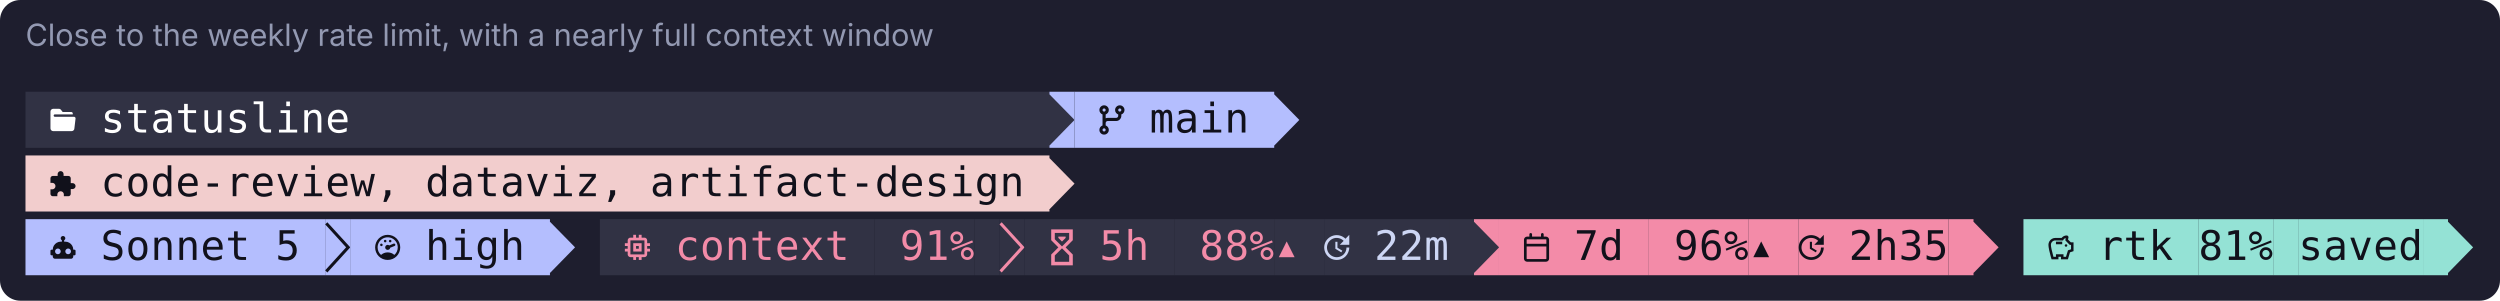
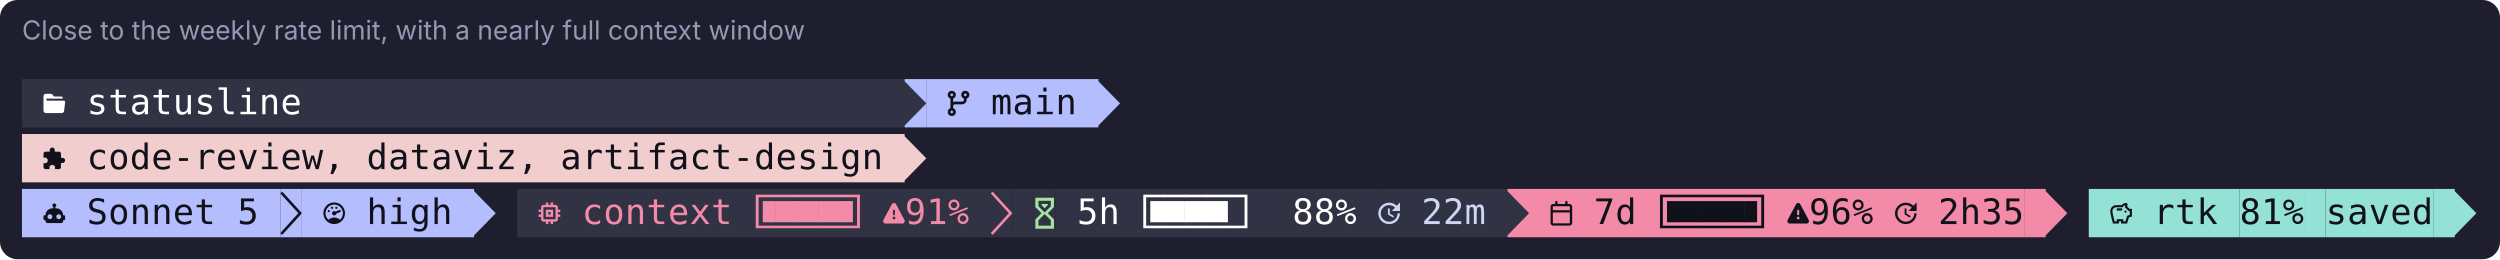
- <svg xmlns="http://www.w3.org/2000/svg" width="981" height="118" viewBox="0 0 981 118" role="img" aria-label="Close to the weekly rate limit, with a nearly full context window">
-   <rect width="981" height="118" rx="8" fill="#1e1e2e" />
+ <svg xmlns="http://www.w3.org/2000/svg" width="1138" height="118" viewBox="0 0 1138 118" role="img" aria-label="Close to the weekly rate limit, with a nearly full context window">
+   <rect width="1138" height="118" rx="8" fill="#1e1e2e" />
  <text x="10" y="18" font-family="-apple-system,Segoe UI,system-ui,sans-serif" font-size="12" fill="#9399b2">Close to the weekly rate limit, with a nearly full context window</text>
  <rect x="10.00" y="36" width="401.80" height="22" fill="rgb(49,50,68)" />
  <path d="M133 1134H400Q466 1134 507 1080L576 989Q582 981 591 981H991Q1022 981 1045 959Q1068 936 1067 905V867H210Q187 867 170.0 850.0Q153 833 153 810Q153 786 170.0 769.0Q187 752 210 752H1123Q1154 752 1177 730Q1200 707 1199 676Q1199 670 1199 667L1144 200Q1144 144 1105.0 105.0Q1066 66 1010 66H133Q78 66 39.0 105.0Q0 144 0 200V1000Q0 1056 39.0 1095.0Q78 1134 133 1134Z" fill="rgb(255,255,255)" transform="translate(19.80 52.00) scale(0.00821 -0.00821)" />
  <text x="44.30" y="52" text-anchor="middle" font-family="ui-monospace,SFMono-Regular,Menlo,Consolas,monospace" font-size="16" fill="rgb(255,255,255)">s</text>
  <text x="54.10" y="52" text-anchor="middle" font-family="ui-monospace,SFMono-Regular,Menlo,Consolas,monospace" font-size="16" fill="rgb(255,255,255)">t</text>
  <text x="63.90" y="52" text-anchor="middle" font-family="ui-monospace,SFMono-Regular,Menlo,Consolas,monospace" font-size="16" fill="rgb(255,255,255)">a</text>
  <text x="73.70" y="52" text-anchor="middle" font-family="ui-monospace,SFMono-Regular,Menlo,Consolas,monospace" font-size="16" fill="rgb(255,255,255)">t</text>
  <text x="83.50" y="52" text-anchor="middle" font-family="ui-monospace,SFMono-Regular,Menlo,Consolas,monospace" font-size="16" fill="rgb(255,255,255)">u</text>
  <text x="93.30" y="52" text-anchor="middle" font-family="ui-monospace,SFMono-Regular,Menlo,Consolas,monospace" font-size="16" fill="rgb(255,255,255)">s</text>
  <text x="103.10" y="52" text-anchor="middle" font-family="ui-monospace,SFMono-Regular,Menlo,Consolas,monospace" font-size="16" fill="rgb(255,255,255)">l</text>
  <text x="112.90" y="52" text-anchor="middle" font-family="ui-monospace,SFMono-Regular,Menlo,Consolas,monospace" font-size="16" fill="rgb(255,255,255)">i</text>
  <text x="122.70" y="52" text-anchor="middle" font-family="ui-monospace,SFMono-Regular,Menlo,Consolas,monospace" font-size="16" fill="rgb(255,255,255)">n</text>
  <text x="132.50" y="52" text-anchor="middle" font-family="ui-monospace,SFMono-Regular,Menlo,Consolas,monospace" font-size="16" fill="rgb(255,255,255)">e</text>
  <rect x="411.80" y="36" width="9.80" height="22" fill="rgb(180,190,254)" />
  <path d="M-72 1812H13L1200 602L13 -612H-72Z" fill="rgb(49,50,68)" transform="translate(411.80 52.00) scale(0.00821 -0.00821)" />
  <rect x="421.60" y="36" width="78.40" height="22" fill="rgb(180,190,254)" />
  <path d="M750 1076Q750 1168 816.0 1234.0Q882 1300 975.0 1300.0Q1068 1300 1134.0 1234.0Q1200 1168 1200 1076Q1200 1004 1158 944Q1116 886 1049 864V800Q1049 698 976 624Q903 550 800 550H400Q359 550 329 522Q299 492 300 450V338Q366 314 408.0 256.0Q450 198 450 126Q450 32 384.0 -34.0Q318 -100 225 -100Q132 -100 66 -34Q0 32 0 126Q0 198 42.0 256.0Q84 314 150 338V864Q84 888 42.0 946.0Q0 1004 0 1076Q0 1168 66.0 1234.0Q132 1300 225.0 1300.0Q318 1300 384.0 1234.0Q450 1168 450 1076Q450 1004 408.0 946.0Q366 888 300 864V680Q348 700 400 700H800Q841 700 871.0 730.0Q901 760 900 800V864Q834 888 792.0 946.0Q750 1004 750 1076ZM225 1000Q255 1000 277.0 1022.0Q299 1044 300 1076Q300 1106 278.0 1128.0Q256 1150 225.0 1150.0Q194 1150 172.0 1128.0Q150 1106 150.0 1075.0Q150 1044 172.0 1022.0Q194 1000 225 1000ZM975 1000Q1005 1000 1027.0 1022.0Q1049 1044 1049.0 1075.0Q1049 1106 1028 1128Q1006 1150 975.0 1150.0Q944 1150 922.0 1128.0Q900 1106 900.0 1075.0Q900 1044 922.0 1022.0Q944 1000 975 1000ZM225 50Q255 50 277 72Q299 94 300 126Q300 156 278.0 178.0Q256 200 225.0 200.0Q194 200 172.0 178.0Q150 156 150.0 125.0Q150 94 172.0 72.0Q194 50 225 50Z" fill="rgb(17,17,27)" transform="translate(431.40 52.00) scale(0.00821 -0.00821)" />
  <text x="455.90" y="52" text-anchor="middle" font-family="ui-monospace,SFMono-Regular,Menlo,Consolas,monospace" font-size="16" fill="rgb(17,17,27)">m</text>
  <text x="465.70" y="52" text-anchor="middle" font-family="ui-monospace,SFMono-Regular,Menlo,Consolas,monospace" font-size="16" fill="rgb(17,17,27)">a</text>
  <text x="475.50" y="52" text-anchor="middle" font-family="ui-monospace,SFMono-Regular,Menlo,Consolas,monospace" font-size="16" fill="rgb(17,17,27)">i</text>
  <text x="485.30" y="52" text-anchor="middle" font-family="ui-monospace,SFMono-Regular,Menlo,Consolas,monospace" font-size="16" fill="rgb(17,17,27)">n</text>
  <path d="M-72 1812H13L1200 602L13 -612H-72Z" fill="rgb(180,190,254)" transform="translate(500.00 52.00) scale(0.00821 -0.00821)" />
  <rect x="10.00" y="61" width="401.80" height="22" fill="rgb(242,205,205)" />
  <path d="M1055 626H969V857Q969 903 935.5 936.5Q902 970 857 970H627V1056Q627 1115 585.5 1157.5Q544 1200 485.0 1200.0Q426 1200 384.5 1157.0Q343 1114 343 1056V970H113Q67 970 33.5 936.5Q0 903 0 857V640H86Q150 640 194.5 594.5Q239 549 239.0 484.5Q239 420 194.5 374.5Q150 329 86 329H0V112Q0 66 33.5 33.0Q67 0 113 0H329V86Q329 150 375.0 194.0Q421 238 485.0 238.0Q549 238 594.5 194.0Q640 150 640 86V0H857Q903 0 936.0 33.5Q969 67 969 112V343H1055Q1114 343 1157.0 384.5Q1200 426 1200.0 484.5Q1200 543 1157.0 584.5Q1114 626 1055 626Z" fill="rgb(17,17,27)" transform="translate(19.80 77.00) scale(0.00821 -0.00821)" />
  <text x="44.30" y="77" text-anchor="middle" font-family="ui-monospace,SFMono-Regular,Menlo,Consolas,monospace" font-size="16" fill="rgb(17,17,27)">c</text>
  <text x="54.10" y="77" text-anchor="middle" font-family="ui-monospace,SFMono-Regular,Menlo,Consolas,monospace" font-size="16" fill="rgb(17,17,27)">o</text>
  <text x="63.90" y="77" text-anchor="middle" font-family="ui-monospace,SFMono-Regular,Menlo,Consolas,monospace" font-size="16" fill="rgb(17,17,27)">d</text>
  <text x="73.70" y="77" text-anchor="middle" font-family="ui-monospace,SFMono-Regular,Menlo,Consolas,monospace" font-size="16" fill="rgb(17,17,27)">e</text>
  <text x="83.50" y="77" text-anchor="middle" font-family="ui-monospace,SFMono-Regular,Menlo,Consolas,monospace" font-size="16" fill="rgb(17,17,27)">-</text>
  <text x="93.30" y="77" text-anchor="middle" font-family="ui-monospace,SFMono-Regular,Menlo,Consolas,monospace" font-size="16" fill="rgb(17,17,27)">r</text>
  <text x="103.10" y="77" text-anchor="middle" font-family="ui-monospace,SFMono-Regular,Menlo,Consolas,monospace" font-size="16" fill="rgb(17,17,27)">e</text>
  <text x="112.90" y="77" text-anchor="middle" font-family="ui-monospace,SFMono-Regular,Menlo,Consolas,monospace" font-size="16" fill="rgb(17,17,27)">v</text>
  <text x="122.70" y="77" text-anchor="middle" font-family="ui-monospace,SFMono-Regular,Menlo,Consolas,monospace" font-size="16" fill="rgb(17,17,27)">i</text>
  <text x="132.50" y="77" text-anchor="middle" font-family="ui-monospace,SFMono-Regular,Menlo,Consolas,monospace" font-size="16" fill="rgb(17,17,27)">e</text>
  <text x="142.30" y="77" text-anchor="middle" font-family="ui-monospace,SFMono-Regular,Menlo,Consolas,monospace" font-size="16" fill="rgb(17,17,27)">w</text>
  <text x="152.10" y="77" text-anchor="middle" font-family="ui-monospace,SFMono-Regular,Menlo,Consolas,monospace" font-size="16" fill="rgb(17,17,27)">,</text>
  <text x="171.70" y="77" text-anchor="middle" font-family="ui-monospace,SFMono-Regular,Menlo,Consolas,monospace" font-size="16" fill="rgb(17,17,27)">d</text>
  <text x="181.50" y="77" text-anchor="middle" font-family="ui-monospace,SFMono-Regular,Menlo,Consolas,monospace" font-size="16" fill="rgb(17,17,27)">a</text>
  <text x="191.30" y="77" text-anchor="middle" font-family="ui-monospace,SFMono-Regular,Menlo,Consolas,monospace" font-size="16" fill="rgb(17,17,27)">t</text>
  <text x="201.10" y="77" text-anchor="middle" font-family="ui-monospace,SFMono-Regular,Menlo,Consolas,monospace" font-size="16" fill="rgb(17,17,27)">a</text>
  <text x="210.90" y="77" text-anchor="middle" font-family="ui-monospace,SFMono-Regular,Menlo,Consolas,monospace" font-size="16" fill="rgb(17,17,27)">v</text>
  <text x="220.70" y="77" text-anchor="middle" font-family="ui-monospace,SFMono-Regular,Menlo,Consolas,monospace" font-size="16" fill="rgb(17,17,27)">i</text>
  <text x="230.50" y="77" text-anchor="middle" font-family="ui-monospace,SFMono-Regular,Menlo,Consolas,monospace" font-size="16" fill="rgb(17,17,27)">z</text>
  <text x="240.30" y="77" text-anchor="middle" font-family="ui-monospace,SFMono-Regular,Menlo,Consolas,monospace" font-size="16" fill="rgb(17,17,27)">,</text>
  <text x="259.90" y="77" text-anchor="middle" font-family="ui-monospace,SFMono-Regular,Menlo,Consolas,monospace" font-size="16" fill="rgb(17,17,27)">a</text>
  <text x="269.70" y="77" text-anchor="middle" font-family="ui-monospace,SFMono-Regular,Menlo,Consolas,monospace" font-size="16" fill="rgb(17,17,27)">r</text>
  <text x="279.50" y="77" text-anchor="middle" font-family="ui-monospace,SFMono-Regular,Menlo,Consolas,monospace" font-size="16" fill="rgb(17,17,27)">t</text>
  <text x="289.30" y="77" text-anchor="middle" font-family="ui-monospace,SFMono-Regular,Menlo,Consolas,monospace" font-size="16" fill="rgb(17,17,27)">i</text>
  <text x="299.10" y="77" text-anchor="middle" font-family="ui-monospace,SFMono-Regular,Menlo,Consolas,monospace" font-size="16" fill="rgb(17,17,27)">f</text>
  <text x="308.90" y="77" text-anchor="middle" font-family="ui-monospace,SFMono-Regular,Menlo,Consolas,monospace" font-size="16" fill="rgb(17,17,27)">a</text>
  <text x="318.70" y="77" text-anchor="middle" font-family="ui-monospace,SFMono-Regular,Menlo,Consolas,monospace" font-size="16" fill="rgb(17,17,27)">c</text>
  <text x="328.50" y="77" text-anchor="middle" font-family="ui-monospace,SFMono-Regular,Menlo,Consolas,monospace" font-size="16" fill="rgb(17,17,27)">t</text>
  <text x="338.30" y="77" text-anchor="middle" font-family="ui-monospace,SFMono-Regular,Menlo,Consolas,monospace" font-size="16" fill="rgb(17,17,27)">-</text>
  <text x="348.10" y="77" text-anchor="middle" font-family="ui-monospace,SFMono-Regular,Menlo,Consolas,monospace" font-size="16" fill="rgb(17,17,27)">d</text>
  <text x="357.90" y="77" text-anchor="middle" font-family="ui-monospace,SFMono-Regular,Menlo,Consolas,monospace" font-size="16" fill="rgb(17,17,27)">e</text>
  <text x="367.70" y="77" text-anchor="middle" font-family="ui-monospace,SFMono-Regular,Menlo,Consolas,monospace" font-size="16" fill="rgb(17,17,27)">s</text>
  <text x="377.50" y="77" text-anchor="middle" font-family="ui-monospace,SFMono-Regular,Menlo,Consolas,monospace" font-size="16" fill="rgb(17,17,27)">i</text>
  <text x="387.30" y="77" text-anchor="middle" font-family="ui-monospace,SFMono-Regular,Menlo,Consolas,monospace" font-size="16" fill="rgb(17,17,27)">g</text>
  <text x="397.10" y="77" text-anchor="middle" font-family="ui-monospace,SFMono-Regular,Menlo,Consolas,monospace" font-size="16" fill="rgb(17,17,27)">n</text>
  <path d="M-72 1812H13L1200 602L13 -612H-72Z" fill="rgb(242,205,205)" transform="translate(411.80 77.00) scale(0.00821 -0.00821)" />
  <rect x="10.00" y="86" width="117.60" height="22" fill="rgb(180,190,254)" />
  <path d="M600 1144Q646 1144 678.0 1112.0Q710 1080 710 1037Q710 1006 694.0 980.5Q678 955 654 943V874H710Q812 874 900.0 821.5Q988 769 1039.0 682.0Q1090 595 1090 490H1144Q1166 490 1183.0 475.0Q1200 460 1200 437V274Q1200 251 1183.0 235.5Q1166 220 1144 220H1090V164Q1090 120 1058.0 88.0Q1026 56 980 56H220Q174 56 142.0 88.0Q110 120 110 164V220H56Q34 220 17.0 235.0Q0 250 0 274V437Q0 460 16.0 475.0Q32 490 56 490H110Q110 595 161.0 682.0Q212 769 300.0 821.5Q388 874 490 874H546V943Q522 956 506.0 981.0Q490 1006 490 1037Q490 1081 522.0 1112.5Q554 1144 600 1144ZM354 546Q298 546 259.0 505.5Q220 465 220.0 409.0Q220 353 259.0 313.5Q298 274 354.0 274.0Q410 274 450.0 313.5Q490 353 490.0 409.0Q490 465 450.0 505.5Q410 546 354 546ZM846 546Q790 546 750.0 505.5Q710 465 710.0 409.0Q710 353 749.0 313.5Q788 274 844.0 274.0Q900 274 940.0 313.5Q980 353 980.0 409.0Q980 465 941.0 505.5Q902 546 846 546Z" fill="rgb(17,17,27)" transform="translate(19.80 102.00) scale(0.00821 -0.00821)" />
  <text x="44.30" y="102" text-anchor="middle" font-family="ui-monospace,SFMono-Regular,Menlo,Consolas,monospace" font-size="16" fill="rgb(17,17,27)">S</text>
  <text x="54.10" y="102" text-anchor="middle" font-family="ui-monospace,SFMono-Regular,Menlo,Consolas,monospace" font-size="16" fill="rgb(17,17,27)">o</text>
  <text x="63.90" y="102" text-anchor="middle" font-family="ui-monospace,SFMono-Regular,Menlo,Consolas,monospace" font-size="16" fill="rgb(17,17,27)">n</text>
  <text x="73.70" y="102" text-anchor="middle" font-family="ui-monospace,SFMono-Regular,Menlo,Consolas,monospace" font-size="16" fill="rgb(17,17,27)">n</text>
  <text x="83.50" y="102" text-anchor="middle" font-family="ui-monospace,SFMono-Regular,Menlo,Consolas,monospace" font-size="16" fill="rgb(17,17,27)">e</text>
  <text x="93.30" y="102" text-anchor="middle" font-family="ui-monospace,SFMono-Regular,Menlo,Consolas,monospace" font-size="16" fill="rgb(17,17,27)">t</text>
  <text x="112.90" y="102" text-anchor="middle" font-family="ui-monospace,SFMono-Regular,Menlo,Consolas,monospace" font-size="16" fill="rgb(17,17,27)">5</text>
  <rect x="127.60" y="86" width="9.80" height="22" fill="rgb(180,190,254)" />
  <path d="M0 1700 104 1800 1199 602 104 -600 0 -496 1000 602Z" fill="rgb(17,17,27)" transform="translate(127.60 102.00) scale(0.00821 -0.00821)" />
  <rect x="137.40" y="86" width="78.40" height="22" fill="rgb(180,190,254)" />
  <path d="M600 1200Q482 1200 370.5 1155.0Q259 1110 174.5 1025.5Q90 941 45.0 829.5Q0 718 0.0 599.5Q0 481 45.0 370.0Q90 259 174.5 174.5Q259 90 370.5 45.0Q482 0 600.0 0.0Q718 0 829.5 45.0Q941 90 1025.0 174.5Q1109 259 1154.5 370.0Q1200 481 1200.0 599.5Q1200 718 1154.5 829.5Q1109 941 1025.0 1025.5Q941 1110 829.5 1155.0Q718 1200 600 1200ZM600 1082Q729 1082 840.5 1017.0Q952 952 1016.5 840.5Q1081 729 1081 600Q1081 493 1039.0 400.0Q997 307 918 240Q856 299 773.0 330.0Q690 361 600 361Q420 361 282 240Q203 307 161.0 400.0Q119 493 119 600Q119 729 183.5 840.5Q248 952 359.5 1017.0Q471 1082 600 1082ZM479 961Q454 961 437.0 944.0Q420 927 420.0 901.5Q420 876 437.0 858.0Q454 840 479.5 840.0Q505 840 523.0 858.0Q541 876 541.0 901.5Q541 927 522.5 944.0Q504 961 479 961ZM721 961Q696 961 677.5 944.0Q659 927 659.0 901.5Q659 876 677.0 858.0Q695 840 720.5 840.0Q746 840 763.0 858.0Q780 876 780.0 901.5Q780 927 763.0 944.0Q746 961 721 961ZM907 783Q899 783 885 780L673 693Q648 713 615.5 718.5Q583 724 555 710Q510 693 490.5 646.5Q471 600 489.0 555.0Q507 510 553.5 490.0Q600 470 645 490Q676 501 695.5 526.5Q715 552 721 583L930 668Q952 676 962.0 700.0Q972 724 963 746Q955 763 939.5 773.0Q924 783 907 783ZM298 780Q273 780 256.5 763.0Q240 746 240.0 721.0Q240 696 256.5 677.5Q273 659 298.5 659.0Q324 659 342.0 677.5Q360 696 360.0 721.0Q360 746 341.5 763.0Q323 780 298 780Z" fill="rgb(17,17,27)" transform="translate(147.20 102.00) scale(0.00821 -0.00821)" />
  <text x="171.70" y="102" text-anchor="middle" font-family="ui-monospace,SFMono-Regular,Menlo,Consolas,monospace" font-size="16" fill="rgb(17,17,27)">h</text>
  <text x="181.50" y="102" text-anchor="middle" font-family="ui-monospace,SFMono-Regular,Menlo,Consolas,monospace" font-size="16" fill="rgb(17,17,27)">i</text>
  <text x="191.30" y="102" text-anchor="middle" font-family="ui-monospace,SFMono-Regular,Menlo,Consolas,monospace" font-size="16" fill="rgb(17,17,27)">g</text>
  <text x="201.10" y="102" text-anchor="middle" font-family="ui-monospace,SFMono-Regular,Menlo,Consolas,monospace" font-size="16" fill="rgb(17,17,27)">h</text>
  <path d="M-72 1812H13L1200 602L13 -612H-72Z" fill="rgb(180,190,254)" transform="translate(215.80 102.00) scale(0.00821 -0.00821)" />
-   <rect x="235.40" y="86" width="107.80" height="22" fill="rgb(49,50,68)" />
+   <rect x="235.40" y="86" width="215.60" height="22" fill="rgb(49,50,68)" />
  <path d="M935 266H265V935H935ZM1200 666V800H1065V935Q1065 988 1026.0 1027.0Q987 1066 935 1066H800Q800 1065 800 1200H665V1066H534Q534 1065 534 1200H400V1066H265Q212 1066 173.5 1027.0Q135 988 135 935V800H0V666H135V534H0Q0 535 0 401H135V266Q135 213 174.0 174.0Q213 135 265 135H400V0H534V135H665V0H800V135H935Q988 135 1026.5 174.0Q1065 213 1065 266V401H1200V534H1065V666ZM665 534H534V666H665ZM800 800H400Q400 801 400 401H800Z" fill="rgb(243,139,168)" transform="translate(245.20 102.00) scale(0.00821 -0.00821)" />
  <text x="269.70" y="102" text-anchor="middle" font-family="ui-monospace,SFMono-Regular,Menlo,Consolas,monospace" font-size="16" fill="rgb(243,139,168)">c</text>
  <text x="279.50" y="102" text-anchor="middle" font-family="ui-monospace,SFMono-Regular,Menlo,Consolas,monospace" font-size="16" fill="rgb(243,139,168)">o</text>
  <text x="289.30" y="102" text-anchor="middle" font-family="ui-monospace,SFMono-Regular,Menlo,Consolas,monospace" font-size="16" fill="rgb(243,139,168)">n</text>
  <text x="299.10" y="102" text-anchor="middle" font-family="ui-monospace,SFMono-Regular,Menlo,Consolas,monospace" font-size="16" fill="rgb(243,139,168)">t</text>
  <text x="308.90" y="102" text-anchor="middle" font-family="ui-monospace,SFMono-Regular,Menlo,Consolas,monospace" font-size="16" fill="rgb(243,139,168)">e</text>
  <text x="318.70" y="102" text-anchor="middle" font-family="ui-monospace,SFMono-Regular,Menlo,Consolas,monospace" font-size="16" fill="rgb(243,139,168)">x</text>
  <text x="328.50" y="102" text-anchor="middle" font-family="ui-monospace,SFMono-Regular,Menlo,Consolas,monospace" font-size="16" fill="rgb(243,139,168)">t</text>
-   <rect x="343.20" y="86" width="39.20" height="22" fill="rgb(49,50,68)" />
-   <text x="357.90" y="102" text-anchor="middle" font-family="ui-monospace,SFMono-Regular,Menlo,Consolas,monospace" font-size="16" fill="rgb(243,139,168)">9</text>
-   <text x="367.70" y="102" text-anchor="middle" font-family="ui-monospace,SFMono-Regular,Menlo,Consolas,monospace" font-size="16" fill="rgb(243,139,168)">1</text>
-   <text x="377.50" y="102" text-anchor="middle" font-family="ui-monospace,SFMono-Regular,Menlo,Consolas,monospace" font-size="16" fill="rgb(243,139,168)">%</text>
-   <rect x="382.40" y="86" width="9.80" height="22" fill="rgb(49,50,68)" />
-   <rect x="392.20" y="86" width="9.80" height="22" fill="rgb(49,50,68)" />
-   <path d="M0 1700 104 1800 1199 602 104 -600 0 -496 1000 602Z" fill="rgb(243,139,168)" transform="translate(392.20 102.00) scale(0.00821 -0.00821)" />
-   <rect x="402.00" y="86" width="58.80" height="22" fill="rgb(49,50,68)" />
-   <path d="M84 1459H1116V943L774 600Q772 600 1116 258V-259H84V258L426 600Q428 600 84 943ZM942 214 600 556 256 214V-89H942ZM600 645 942 988V1291H256V988ZM426 1117H774V1053L600 879L426 1053Z" fill="rgb(243,139,168)" transform="translate(411.80 102.00) scale(0.00821 -0.00821)" />
-   <text x="436.30" y="102" text-anchor="middle" font-family="ui-monospace,SFMono-Regular,Menlo,Consolas,monospace" font-size="16" fill="rgb(243,139,168)">5</text>
-   <text x="446.10" y="102" text-anchor="middle" font-family="ui-monospace,SFMono-Regular,Menlo,Consolas,monospace" font-size="16" fill="rgb(243,139,168)">h</text>
-   <rect x="460.80" y="86" width="39.20" height="22" fill="rgb(49,50,68)" />
-   <text x="475.50" y="102" text-anchor="middle" font-family="ui-monospace,SFMono-Regular,Menlo,Consolas,monospace" font-size="16" fill="rgb(243,139,168)">8</text>
-   <text x="485.30" y="102" text-anchor="middle" font-family="ui-monospace,SFMono-Regular,Menlo,Consolas,monospace" font-size="16" fill="rgb(243,139,168)">8</text>
-   <text x="495.10" y="102" text-anchor="middle" font-family="ui-monospace,SFMono-Regular,Menlo,Consolas,monospace" font-size="16" fill="rgb(243,139,168)">%</text>
-   <rect x="500.00" y="86" width="19.60" height="22" fill="rgb(49,50,68)" />
-   <text x="504.90" y="102" text-anchor="middle" font-family="ui-monospace,SFMono-Regular,Menlo,Consolas,monospace" font-size="16" fill="rgb(243,139,168)">▴</text>
-   <rect x="519.60" y="86" width="49.00" height="22" fill="rgb(49,50,68)" />
-   <path d="M1201 725H748L932 912Q842 1002 721.5 1035.5Q601 1069 482.5 1039.0Q364 1009 273.0 920.0Q182 831 150.5 712.5Q119 594 150.5 475.0Q182 356 273.0 266.5Q364 177 482.5 146.0Q601 115 721.0 146.0Q841 177 932 265Q1067 403 1066 594H1201Q1201 488 1157 378Q1110 256 1026 174Q910 58 755.5 19.0Q601 -20 446.5 19.0Q292 58 178.0 172.5Q64 287 23.0 440.5Q-18 594 21.0 747.0Q60 900 176.0 1012.5Q292 1125 445.0 1166.0Q598 1207 751.0 1166.0Q904 1125 1019 1013L1201 1200ZM635 866V584L867 443L820 362L535 534V866Z" fill="rgb(205,214,244)" transform="translate(519.60 102.00) scale(0.00821 -0.00821)" />
-   <text x="544.10" y="102" text-anchor="middle" font-family="ui-monospace,SFMono-Regular,Menlo,Consolas,monospace" font-size="16" fill="rgb(205,214,244)">2</text>
-   <text x="553.90" y="102" text-anchor="middle" font-family="ui-monospace,SFMono-Regular,Menlo,Consolas,monospace" font-size="16" fill="rgb(205,214,244)">2</text>
-   <text x="563.70" y="102" text-anchor="middle" font-family="ui-monospace,SFMono-Regular,Menlo,Consolas,monospace" font-size="16" fill="rgb(205,214,244)">m</text>
-   <rect x="568.60" y="86" width="9.80" height="22" fill="rgb(49,50,68)" />
-   <rect x="578.40" y="86" width="9.80" height="22" fill="rgb(243,139,168)" />
-   <path d="M-72 1812H13L1200 602L13 -612H-72Z" fill="rgb(49,50,68)" transform="translate(578.40 102.00) scale(0.00821 -0.00821)" />
-   <rect x="588.20" y="86" width="58.80" height="22" fill="rgb(243,139,168)" />
-   <path d="M387 1222V1115H815V1222Q815 1249 835 1267Q853 1286 879.0 1286.0Q905 1286 924.0 1267.0Q943 1248 943 1222V1115H1051Q1113 1115 1157.0 1071.0Q1201 1027 1201 965V64Q1201 1 1157 -42Q1113 -86 1051 -85H151Q89 -85 45 -42Q1 2 1 64V965Q1 1028 45 1071Q89 1115 151 1115H259V1222Q259 1249 277 1267Q297 1286 323.0 1286.0Q349 1286 368.0 1267.0Q387 1248 387 1222ZM129 643V64Q129 55 135.0 49.0Q141 43 151 43H1051Q1059 43 1067 49Q1071 55 1071 64V643ZM1051 986H151Q143 986 135 980Q129 974 129 965V771H1071V965Q1071 974 1067 980Q1059 986 1051 986Z" fill="rgb(17,17,27)" transform="translate(598.00 102.00) scale(0.00821 -0.00821)" />
-   <text x="622.50" y="102" text-anchor="middle" font-family="ui-monospace,SFMono-Regular,Menlo,Consolas,monospace" font-size="16" fill="rgb(17,17,27)">7</text>
-   <text x="632.30" y="102" text-anchor="middle" font-family="ui-monospace,SFMono-Regular,Menlo,Consolas,monospace" font-size="16" fill="rgb(17,17,27)">d</text>
-   <rect x="647.00" y="86" width="39.20" height="22" fill="rgb(243,139,168)" />
-   <text x="661.70" y="102" text-anchor="middle" font-family="ui-monospace,SFMono-Regular,Menlo,Consolas,monospace" font-size="16" fill="rgb(17,17,27)">9</text>
-   <text x="671.50" y="102" text-anchor="middle" font-family="ui-monospace,SFMono-Regular,Menlo,Consolas,monospace" font-size="16" fill="rgb(17,17,27)">6</text>
-   <text x="681.30" y="102" text-anchor="middle" font-family="ui-monospace,SFMono-Regular,Menlo,Consolas,monospace" font-size="16" fill="rgb(17,17,27)">%</text>
-   <rect x="686.20" y="86" width="19.60" height="22" fill="rgb(243,139,168)" />
-   <text x="691.10" y="102" text-anchor="middle" font-family="ui-monospace,SFMono-Regular,Menlo,Consolas,monospace" font-size="16" fill="rgb(17,17,27)">▴</text>
-   <rect x="705.80" y="86" width="58.80" height="22" fill="rgb(243,139,168)" />
-   <path d="M1201 725H748L932 912Q842 1002 721.5 1035.5Q601 1069 482.5 1039.0Q364 1009 273.0 920.0Q182 831 150.5 712.5Q119 594 150.5 475.0Q182 356 273.0 266.5Q364 177 482.5 146.0Q601 115 721.0 146.0Q841 177 932 265Q1067 403 1066 594H1201Q1201 488 1157 378Q1110 256 1026 174Q910 58 755.5 19.0Q601 -20 446.5 19.0Q292 58 178.0 172.5Q64 287 23.0 440.5Q-18 594 21.0 747.0Q60 900 176.0 1012.5Q292 1125 445.0 1166.0Q598 1207 751.0 1166.0Q904 1125 1019 1013L1201 1200ZM635 866V584L867 443L820 362L535 534V866Z" fill="rgb(17,17,27)" transform="translate(705.80 102.00) scale(0.00821 -0.00821)" />
-   <text x="730.30" y="102" text-anchor="middle" font-family="ui-monospace,SFMono-Regular,Menlo,Consolas,monospace" font-size="16" fill="rgb(17,17,27)">2</text>
-   <text x="740.10" y="102" text-anchor="middle" font-family="ui-monospace,SFMono-Regular,Menlo,Consolas,monospace" font-size="16" fill="rgb(17,17,27)">h</text>
-   <text x="749.90" y="102" text-anchor="middle" font-family="ui-monospace,SFMono-Regular,Menlo,Consolas,monospace" font-size="16" fill="rgb(17,17,27)">3</text>
-   <text x="759.70" y="102" text-anchor="middle" font-family="ui-monospace,SFMono-Regular,Menlo,Consolas,monospace" font-size="16" fill="rgb(17,17,27)">5</text>
-   <rect x="764.60" y="86" width="9.80" height="22" fill="rgb(243,139,168)" />
-   <path d="M-72 1812H13L1200 602L13 -612H-72Z" fill="rgb(243,139,168)" transform="translate(774.40 102.00) scale(0.00821 -0.00821)" />
-   <rect x="794.00" y="86" width="68.60" height="22" fill="rgb(148,226,213)" />
-   <path d="M780 692Q780 714 798.5 732.0Q817 750 841.0 750.0Q865 750 883.5 732.0Q902 714 902.0 690.0Q902 666 883.5 648.0Q865 630 841.0 630.0Q817 630 798.5 648.0Q780 666 780 692ZM360 750H659V872H360ZM1200 842V420L1031 364L930 30H600V150H479V30H150L110 168Q65 332 37 460Q0 642 0 720Q0 810 44.0 886.0Q88 962 164.0 1007.0Q240 1052 329 1052H631Q673 1106 735.0 1138.0Q797 1170 871 1170Q908 1170 934.0 1145.0Q960 1120 960 1080Q960 1064 952 1046Q938 1012 935 976L1070 842ZM1081 720H1019L811 932Q811 990 825 1046Q783 1036 749.0 1005.0Q715 974 701 932H329Q242 932 180.5 870.0Q119 808 119 720Q119 590 240 150H360V270H721V150H840L935 460L1081 508Z" fill="rgb(17,17,27)" transform="translate(803.80 102.00) scale(0.00821 -0.00821)" />
-   <text x="828.30" y="102" text-anchor="middle" font-family="ui-monospace,SFMono-Regular,Menlo,Consolas,monospace" font-size="16" fill="rgb(17,17,27)">r</text>
-   <text x="838.10" y="102" text-anchor="middle" font-family="ui-monospace,SFMono-Regular,Menlo,Consolas,monospace" font-size="16" fill="rgb(17,17,27)">t</text>
-   <text x="847.90" y="102" text-anchor="middle" font-family="ui-monospace,SFMono-Regular,Menlo,Consolas,monospace" font-size="16" fill="rgb(17,17,27)">k</text>
-   <rect x="862.60" y="86" width="29.40" height="22" fill="rgb(148,226,213)" />
-   <text x="867.50" y="102" text-anchor="middle" font-family="ui-monospace,SFMono-Regular,Menlo,Consolas,monospace" font-size="16" fill="rgb(17,17,27)">8</text>
-   <text x="877.30" y="102" text-anchor="middle" font-family="ui-monospace,SFMono-Regular,Menlo,Consolas,monospace" font-size="16" fill="rgb(17,17,27)">1</text>
-   <text x="887.10" y="102" text-anchor="middle" font-family="ui-monospace,SFMono-Regular,Menlo,Consolas,monospace" font-size="16" fill="rgb(17,17,27)">%</text>
-   <rect x="892.00" y="86" width="9.80" height="22" fill="rgb(148,226,213)" />
-   <rect x="901.80" y="86" width="49.00" height="22" fill="rgb(148,226,213)" />
-   <text x="906.70" y="102" text-anchor="middle" font-family="ui-monospace,SFMono-Regular,Menlo,Consolas,monospace" font-size="16" fill="rgb(17,17,27)">s</text>
-   <text x="916.50" y="102" text-anchor="middle" font-family="ui-monospace,SFMono-Regular,Menlo,Consolas,monospace" font-size="16" fill="rgb(17,17,27)">a</text>
-   <text x="926.30" y="102" text-anchor="middle" font-family="ui-monospace,SFMono-Regular,Menlo,Consolas,monospace" font-size="16" fill="rgb(17,17,27)">v</text>
-   <text x="936.10" y="102" text-anchor="middle" font-family="ui-monospace,SFMono-Regular,Menlo,Consolas,monospace" font-size="16" fill="rgb(17,17,27)">e</text>
-   <text x="945.90" y="102" text-anchor="middle" font-family="ui-monospace,SFMono-Regular,Menlo,Consolas,monospace" font-size="16" fill="rgb(17,17,27)">d</text>
-   <rect x="950.80" y="86" width="9.80" height="22" fill="rgb(148,226,213)" />
-   <path d="M-72 1812H13L1200 602L13 -612H-72Z" fill="rgb(148,226,213)" transform="translate(960.60 102.00) scale(0.00821 -0.00821)" />
+   <path d="M1210 -88V-231H100V1631H1210V1486H259V-88ZM489 1274H1210V100H489Z" fill="rgb(243,139,168)" transform="translate(343.20 102.00) scale(0.00821 -0.00821)" />
+   <path d="M-10 1631H1210V1486H-10ZM-10 1274H1210V100H-10ZM-10 -88H1210V-231H-10Z" fill="rgb(243,139,168)" transform="translate(353.00 102.00) scale(0.00821 -0.00821)" />
+   <path d="M-10 1631H1210V1486H-10ZM-10 1274H1210V100H-10ZM-10 -88H1210V-231H-10Z" fill="rgb(243,139,168)" transform="translate(362.80 102.00) scale(0.00821 -0.00821)" />
+   <path d="M-10 1631H1210V1486H-10ZM-10 1274H1210V100H-10ZM-10 -88H1210V-231H-10Z" fill="rgb(243,139,168)" transform="translate(372.60 102.00) scale(0.00821 -0.00821)" />
+   <path d="M-10.0 -88.0V-231.0H1100.0V1631.0H-10.0V1486.0H941.0V-88.0ZM711.0 1274.0H-10.0V100.0H711.0Z" fill="rgb(243,139,168)" transform="translate(382.40 102.00) scale(0.00821 -0.00821)" />
+   <path d="M482 1099Q507 1145 553 1162Q600 1179 647.0 1162.0Q694 1145 718 1099L1184 226Q1200 196 1200 163Q1200 107 1160 68Q1121 29 1066 29H134Q79 29 39 68Q0 107 0 163Q0 196 16 226ZM560 779Q543 762 543 738V546Q543 522 560 506Q577 489 600.0 489.0Q623 489 640.0 506.0Q657 523 657 546V738Q657 761 640 779Q623 795 600.0 795.0Q577 795 560 779ZM600 412Q569 412 546 390Q523 367 523.0 336.0Q523 305 546.0 282.0Q569 259 600.0 259.0Q631 259 654.0 282.0Q677 305 677.0 336.0Q677 367 654.0 390.0Q631 413 600 412Z" fill="rgb(243,139,168)" transform="translate(402.00 102.00) scale(0.00821 -0.00821)" />
+   <text x="416.70" y="102" text-anchor="middle" font-family="ui-monospace,SFMono-Regular,Menlo,Consolas,monospace" font-size="16" fill="rgb(243,139,168)">9</text>
+   <text x="426.50" y="102" text-anchor="middle" font-family="ui-monospace,SFMono-Regular,Menlo,Consolas,monospace" font-size="16" fill="rgb(243,139,168)">1</text>
+   <text x="436.30" y="102" text-anchor="middle" font-family="ui-monospace,SFMono-Regular,Menlo,Consolas,monospace" font-size="16" fill="rgb(243,139,168)">%</text>
+   <rect x="451.00" y="86" width="9.80" height="22" fill="rgb(49,50,68)" />
+   <path d="M0 1700 104 1800 1199 602 104 -600 0 -496 1000 602Z" fill="rgb(243,139,168)" transform="translate(451.00 102.00) scale(0.00821 -0.00821)" />
+   <rect x="460.80" y="86" width="9.80" height="22" fill="rgb(49,50,68)" />
+   <rect x="470.60" y="86" width="9.80" height="22" fill="rgb(49,50,68)" />
+   <path d="M84 1459H1116V943L774 600Q772 600 1116 258V-259H84V258L426 600Q428 600 84 943ZM942 214 600 556 256 214V-89H942ZM600 645 942 988V1291H256V988ZM426 1117H774V1053L600 879L426 1053Z" fill="rgb(166,227,161)" transform="translate(470.60 102.00) scale(0.00821 -0.00821)" />
+   <rect x="480.40" y="86" width="147.00" height="22" fill="rgb(49,50,68)" />
+   <text x="495.10" y="102" text-anchor="middle" font-family="ui-monospace,SFMono-Regular,Menlo,Consolas,monospace" font-size="16" fill="rgb(255,255,255)">5</text>
+   <text x="504.90" y="102" text-anchor="middle" font-family="ui-monospace,SFMono-Regular,Menlo,Consolas,monospace" font-size="16" fill="rgb(255,255,255)">h</text>
+   <path d="M1210 -88V-231H100V1631H1210V1486H259V-88ZM489 1274H1210V100H489Z" fill="rgb(255,255,255)" transform="translate(519.60 102.00) scale(0.00821 -0.00821)" />
+   <path d="M-10 1631H1210V1486H-10ZM-10 1274H1210V100H-10ZM-10 -88H1210V-231H-10Z" fill="rgb(255,255,255)" transform="translate(529.40 102.00) scale(0.00821 -0.00821)" />
+   <path d="M-10 1631H1210V1486H-10ZM-10 1274H1210V100H-10ZM-10 -88H1210V-231H-10Z" fill="rgb(255,255,255)" transform="translate(539.20 102.00) scale(0.00821 -0.00821)" />
+   <path d="M-10 1631H1210V1486H-10ZM-10 1274H1210V100H-10ZM-10 -88H1210V-231H-10Z" fill="rgb(255,255,255)" transform="translate(549.00 102.00) scale(0.00821 -0.00821)" />
+   <path d="M-10.0 -88.0V-231.0H1100.0V1631.0H-10.0V1486.0H941.0V-88.0Z" fill="rgb(255,255,255)" transform="translate(558.80 102.00) scale(0.00821 -0.00821)" />
+   <text x="593.10" y="102" text-anchor="middle" font-family="ui-monospace,SFMono-Regular,Menlo,Consolas,monospace" font-size="16" fill="rgb(255,255,255)">8</text>
+   <text x="602.90" y="102" text-anchor="middle" font-family="ui-monospace,SFMono-Regular,Menlo,Consolas,monospace" font-size="16" fill="rgb(255,255,255)">8</text>
+   <text x="612.70" y="102" text-anchor="middle" font-family="ui-monospace,SFMono-Regular,Menlo,Consolas,monospace" font-size="16" fill="rgb(255,255,255)">%</text>
+   <rect x="627.40" y="86" width="49.00" height="22" fill="rgb(49,50,68)" />
+   <path d="M1201 725H748L932 912Q842 1002 721.5 1035.5Q601 1069 482.5 1039.0Q364 1009 273.0 920.0Q182 831 150.5 712.5Q119 594 150.5 475.0Q182 356 273.0 266.5Q364 177 482.5 146.0Q601 115 721.0 146.0Q841 177 932 265Q1067 403 1066 594H1201Q1201 488 1157 378Q1110 256 1026 174Q910 58 755.5 19.0Q601 -20 446.5 19.0Q292 58 178.0 172.5Q64 287 23.0 440.5Q-18 594 21.0 747.0Q60 900 176.0 1012.5Q292 1125 445.0 1166.0Q598 1207 751.0 1166.0Q904 1125 1019 1013L1201 1200ZM635 866V584L867 443L820 362L535 534V866Z" fill="rgb(205,214,244)" transform="translate(627.40 102.00) scale(0.00821 -0.00821)" />
+   <text x="651.90" y="102" text-anchor="middle" font-family="ui-monospace,SFMono-Regular,Menlo,Consolas,monospace" font-size="16" fill="rgb(205,214,244)">2</text>
+   <text x="661.70" y="102" text-anchor="middle" font-family="ui-monospace,SFMono-Regular,Menlo,Consolas,monospace" font-size="16" fill="rgb(205,214,244)">2</text>
+   <text x="671.50" y="102" text-anchor="middle" font-family="ui-monospace,SFMono-Regular,Menlo,Consolas,monospace" font-size="16" fill="rgb(205,214,244)">m</text>
+   <rect x="676.40" y="86" width="9.80" height="22" fill="rgb(49,50,68)" />
+   <rect x="686.20" y="86" width="9.80" height="22" fill="rgb(243,139,168)" />
+   <path d="M-72 1812H13L1200 602L13 -612H-72Z" fill="rgb(49,50,68)" transform="translate(686.20 102.00) scale(0.00821 -0.00821)" />
+   <rect x="696.00" y="86" width="166.60" height="22" fill="rgb(243,139,168)" />
+   <path d="M387 1222V1115H815V1222Q815 1249 835 1267Q853 1286 879.0 1286.0Q905 1286 924.0 1267.0Q943 1248 943 1222V1115H1051Q1113 1115 1157.0 1071.0Q1201 1027 1201 965V64Q1201 1 1157 -42Q1113 -86 1051 -85H151Q89 -85 45 -42Q1 2 1 64V965Q1 1028 45 1071Q89 1115 151 1115H259V1222Q259 1249 277 1267Q297 1286 323.0 1286.0Q349 1286 368.0 1267.0Q387 1248 387 1222ZM129 643V64Q129 55 135.0 49.0Q141 43 151 43H1051Q1059 43 1067 49Q1071 55 1071 64V643ZM1051 986H151Q143 986 135 980Q129 974 129 965V771H1071V965Q1071 974 1067 980Q1059 986 1051 986Z" fill="rgb(17,17,27)" transform="translate(705.80 102.00) scale(0.00821 -0.00821)" />
+   <text x="730.30" y="102" text-anchor="middle" font-family="ui-monospace,SFMono-Regular,Menlo,Consolas,monospace" font-size="16" fill="rgb(17,17,27)">7</text>
+   <text x="740.10" y="102" text-anchor="middle" font-family="ui-monospace,SFMono-Regular,Menlo,Consolas,monospace" font-size="16" fill="rgb(17,17,27)">d</text>
+   <path d="M1210 -88V-231H100V1631H1210V1486H259V-88ZM489 1274H1210V100H489Z" fill="rgb(17,17,27)" transform="translate(754.80 102.00) scale(0.00821 -0.00821)" />
+   <path d="M-10 1631H1210V1486H-10ZM-10 1274H1210V100H-10ZM-10 -88H1210V-231H-10Z" fill="rgb(17,17,27)" transform="translate(764.60 102.00) scale(0.00821 -0.00821)" />
+   <path d="M-10 1631H1210V1486H-10ZM-10 1274H1210V100H-10ZM-10 -88H1210V-231H-10Z" fill="rgb(17,17,27)" transform="translate(774.40 102.00) scale(0.00821 -0.00821)" />
+   <path d="M-10 1631H1210V1486H-10ZM-10 1274H1210V100H-10ZM-10 -88H1210V-231H-10Z" fill="rgb(17,17,27)" transform="translate(784.20 102.00) scale(0.00821 -0.00821)" />
+   <path d="M-10.0 -88.0V-231.0H1100.0V1631.0H-10.0V1486.0H941.0V-88.0ZM711.0 1274.0H-10.0V100.0H711.0Z" fill="rgb(17,17,27)" transform="translate(794.00 102.00) scale(0.00821 -0.00821)" />
+   <path d="M482 1099Q507 1145 553 1162Q600 1179 647.0 1162.0Q694 1145 718 1099L1184 226Q1200 196 1200 163Q1200 107 1160 68Q1121 29 1066 29H134Q79 29 39 68Q0 107 0 163Q0 196 16 226ZM560 779Q543 762 543 738V546Q543 522 560 506Q577 489 600.0 489.0Q623 489 640.0 506.0Q657 523 657 546V738Q657 761 640 779Q623 795 600.0 795.0Q577 795 560 779ZM600 412Q569 412 546 390Q523 367 523.0 336.0Q523 305 546.0 282.0Q569 259 600.0 259.0Q631 259 654.0 282.0Q677 305 677.0 336.0Q677 367 654.0 390.0Q631 413 600 412Z" fill="rgb(17,17,27)" transform="translate(813.60 102.00) scale(0.00821 -0.00821)" />
+   <text x="828.30" y="102" text-anchor="middle" font-family="ui-monospace,SFMono-Regular,Menlo,Consolas,monospace" font-size="16" fill="rgb(17,17,27)">9</text>
+   <text x="838.10" y="102" text-anchor="middle" font-family="ui-monospace,SFMono-Regular,Menlo,Consolas,monospace" font-size="16" fill="rgb(17,17,27)">6</text>
+   <text x="847.90" y="102" text-anchor="middle" font-family="ui-monospace,SFMono-Regular,Menlo,Consolas,monospace" font-size="16" fill="rgb(17,17,27)">%</text>
+   <rect x="862.60" y="86" width="58.80" height="22" fill="rgb(243,139,168)" />
+   <path d="M1201 725H748L932 912Q842 1002 721.5 1035.5Q601 1069 482.5 1039.0Q364 1009 273.0 920.0Q182 831 150.5 712.5Q119 594 150.5 475.0Q182 356 273.0 266.5Q364 177 482.5 146.0Q601 115 721.0 146.0Q841 177 932 265Q1067 403 1066 594H1201Q1201 488 1157 378Q1110 256 1026 174Q910 58 755.5 19.0Q601 -20 446.5 19.0Q292 58 178.0 172.5Q64 287 23.0 440.5Q-18 594 21.0 747.0Q60 900 176.0 1012.5Q292 1125 445.0 1166.0Q598 1207 751.0 1166.0Q904 1125 1019 1013L1201 1200ZM635 866V584L867 443L820 362L535 534V866Z" fill="rgb(17,17,27)" transform="translate(862.60 102.00) scale(0.00821 -0.00821)" />
+   <text x="887.10" y="102" text-anchor="middle" font-family="ui-monospace,SFMono-Regular,Menlo,Consolas,monospace" font-size="16" fill="rgb(17,17,27)">2</text>
+   <text x="896.90" y="102" text-anchor="middle" font-family="ui-monospace,SFMono-Regular,Menlo,Consolas,monospace" font-size="16" fill="rgb(17,17,27)">h</text>
+   <text x="906.70" y="102" text-anchor="middle" font-family="ui-monospace,SFMono-Regular,Menlo,Consolas,monospace" font-size="16" fill="rgb(17,17,27)">3</text>
+   <text x="916.50" y="102" text-anchor="middle" font-family="ui-monospace,SFMono-Regular,Menlo,Consolas,monospace" font-size="16" fill="rgb(17,17,27)">5</text>
+   <rect x="921.40" y="86" width="9.80" height="22" fill="rgb(243,139,168)" />
+   <path d="M-72 1812H13L1200 602L13 -612H-72Z" fill="rgb(243,139,168)" transform="translate(931.20 102.00) scale(0.00821 -0.00821)" />
+   <rect x="950.80" y="86" width="68.60" height="22" fill="rgb(148,226,213)" />
+   <path d="M780 692Q780 714 798.5 732.0Q817 750 841.0 750.0Q865 750 883.5 732.0Q902 714 902.0 690.0Q902 666 883.5 648.0Q865 630 841.0 630.0Q817 630 798.5 648.0Q780 666 780 692ZM360 750H659V872H360ZM1200 842V420L1031 364L930 30H600V150H479V30H150L110 168Q65 332 37 460Q0 642 0 720Q0 810 44.0 886.0Q88 962 164.0 1007.0Q240 1052 329 1052H631Q673 1106 735.0 1138.0Q797 1170 871 1170Q908 1170 934.0 1145.0Q960 1120 960 1080Q960 1064 952 1046Q938 1012 935 976L1070 842ZM1081 720H1019L811 932Q811 990 825 1046Q783 1036 749.0 1005.0Q715 974 701 932H329Q242 932 180.5 870.0Q119 808 119 720Q119 590 240 150H360V270H721V150H840L935 460L1081 508Z" fill="rgb(17,17,27)" transform="translate(960.60 102.00) scale(0.00821 -0.00821)" />
+   <text x="985.10" y="102" text-anchor="middle" font-family="ui-monospace,SFMono-Regular,Menlo,Consolas,monospace" font-size="16" fill="rgb(17,17,27)">r</text>
+   <text x="994.90" y="102" text-anchor="middle" font-family="ui-monospace,SFMono-Regular,Menlo,Consolas,monospace" font-size="16" fill="rgb(17,17,27)">t</text>
+   <text x="1004.70" y="102" text-anchor="middle" font-family="ui-monospace,SFMono-Regular,Menlo,Consolas,monospace" font-size="16" fill="rgb(17,17,27)">k</text>
+   <rect x="1019.40" y="86" width="29.40" height="22" fill="rgb(148,226,213)" />
+   <text x="1024.30" y="102" text-anchor="middle" font-family="ui-monospace,SFMono-Regular,Menlo,Consolas,monospace" font-size="16" fill="rgb(17,17,27)">8</text>
+   <text x="1034.10" y="102" text-anchor="middle" font-family="ui-monospace,SFMono-Regular,Menlo,Consolas,monospace" font-size="16" fill="rgb(17,17,27)">1</text>
+   <text x="1043.90" y="102" text-anchor="middle" font-family="ui-monospace,SFMono-Regular,Menlo,Consolas,monospace" font-size="16" fill="rgb(17,17,27)">%</text>
+   <rect x="1048.80" y="86" width="9.80" height="22" fill="rgb(148,226,213)" />
+   <rect x="1058.60" y="86" width="49.00" height="22" fill="rgb(148,226,213)" />
+   <text x="1063.50" y="102" text-anchor="middle" font-family="ui-monospace,SFMono-Regular,Menlo,Consolas,monospace" font-size="16" fill="rgb(17,17,27)">s</text>
+   <text x="1073.30" y="102" text-anchor="middle" font-family="ui-monospace,SFMono-Regular,Menlo,Consolas,monospace" font-size="16" fill="rgb(17,17,27)">a</text>
+   <text x="1083.10" y="102" text-anchor="middle" font-family="ui-monospace,SFMono-Regular,Menlo,Consolas,monospace" font-size="16" fill="rgb(17,17,27)">v</text>
+   <text x="1092.90" y="102" text-anchor="middle" font-family="ui-monospace,SFMono-Regular,Menlo,Consolas,monospace" font-size="16" fill="rgb(17,17,27)">e</text>
+   <text x="1102.70" y="102" text-anchor="middle" font-family="ui-monospace,SFMono-Regular,Menlo,Consolas,monospace" font-size="16" fill="rgb(17,17,27)">d</text>
+   <rect x="1107.60" y="86" width="9.80" height="22" fill="rgb(148,226,213)" />
+   <path d="M-72 1812H13L1200 602L13 -612H-72Z" fill="rgb(148,226,213)" transform="translate(1117.40 102.00) scale(0.00821 -0.00821)" />
</svg>
